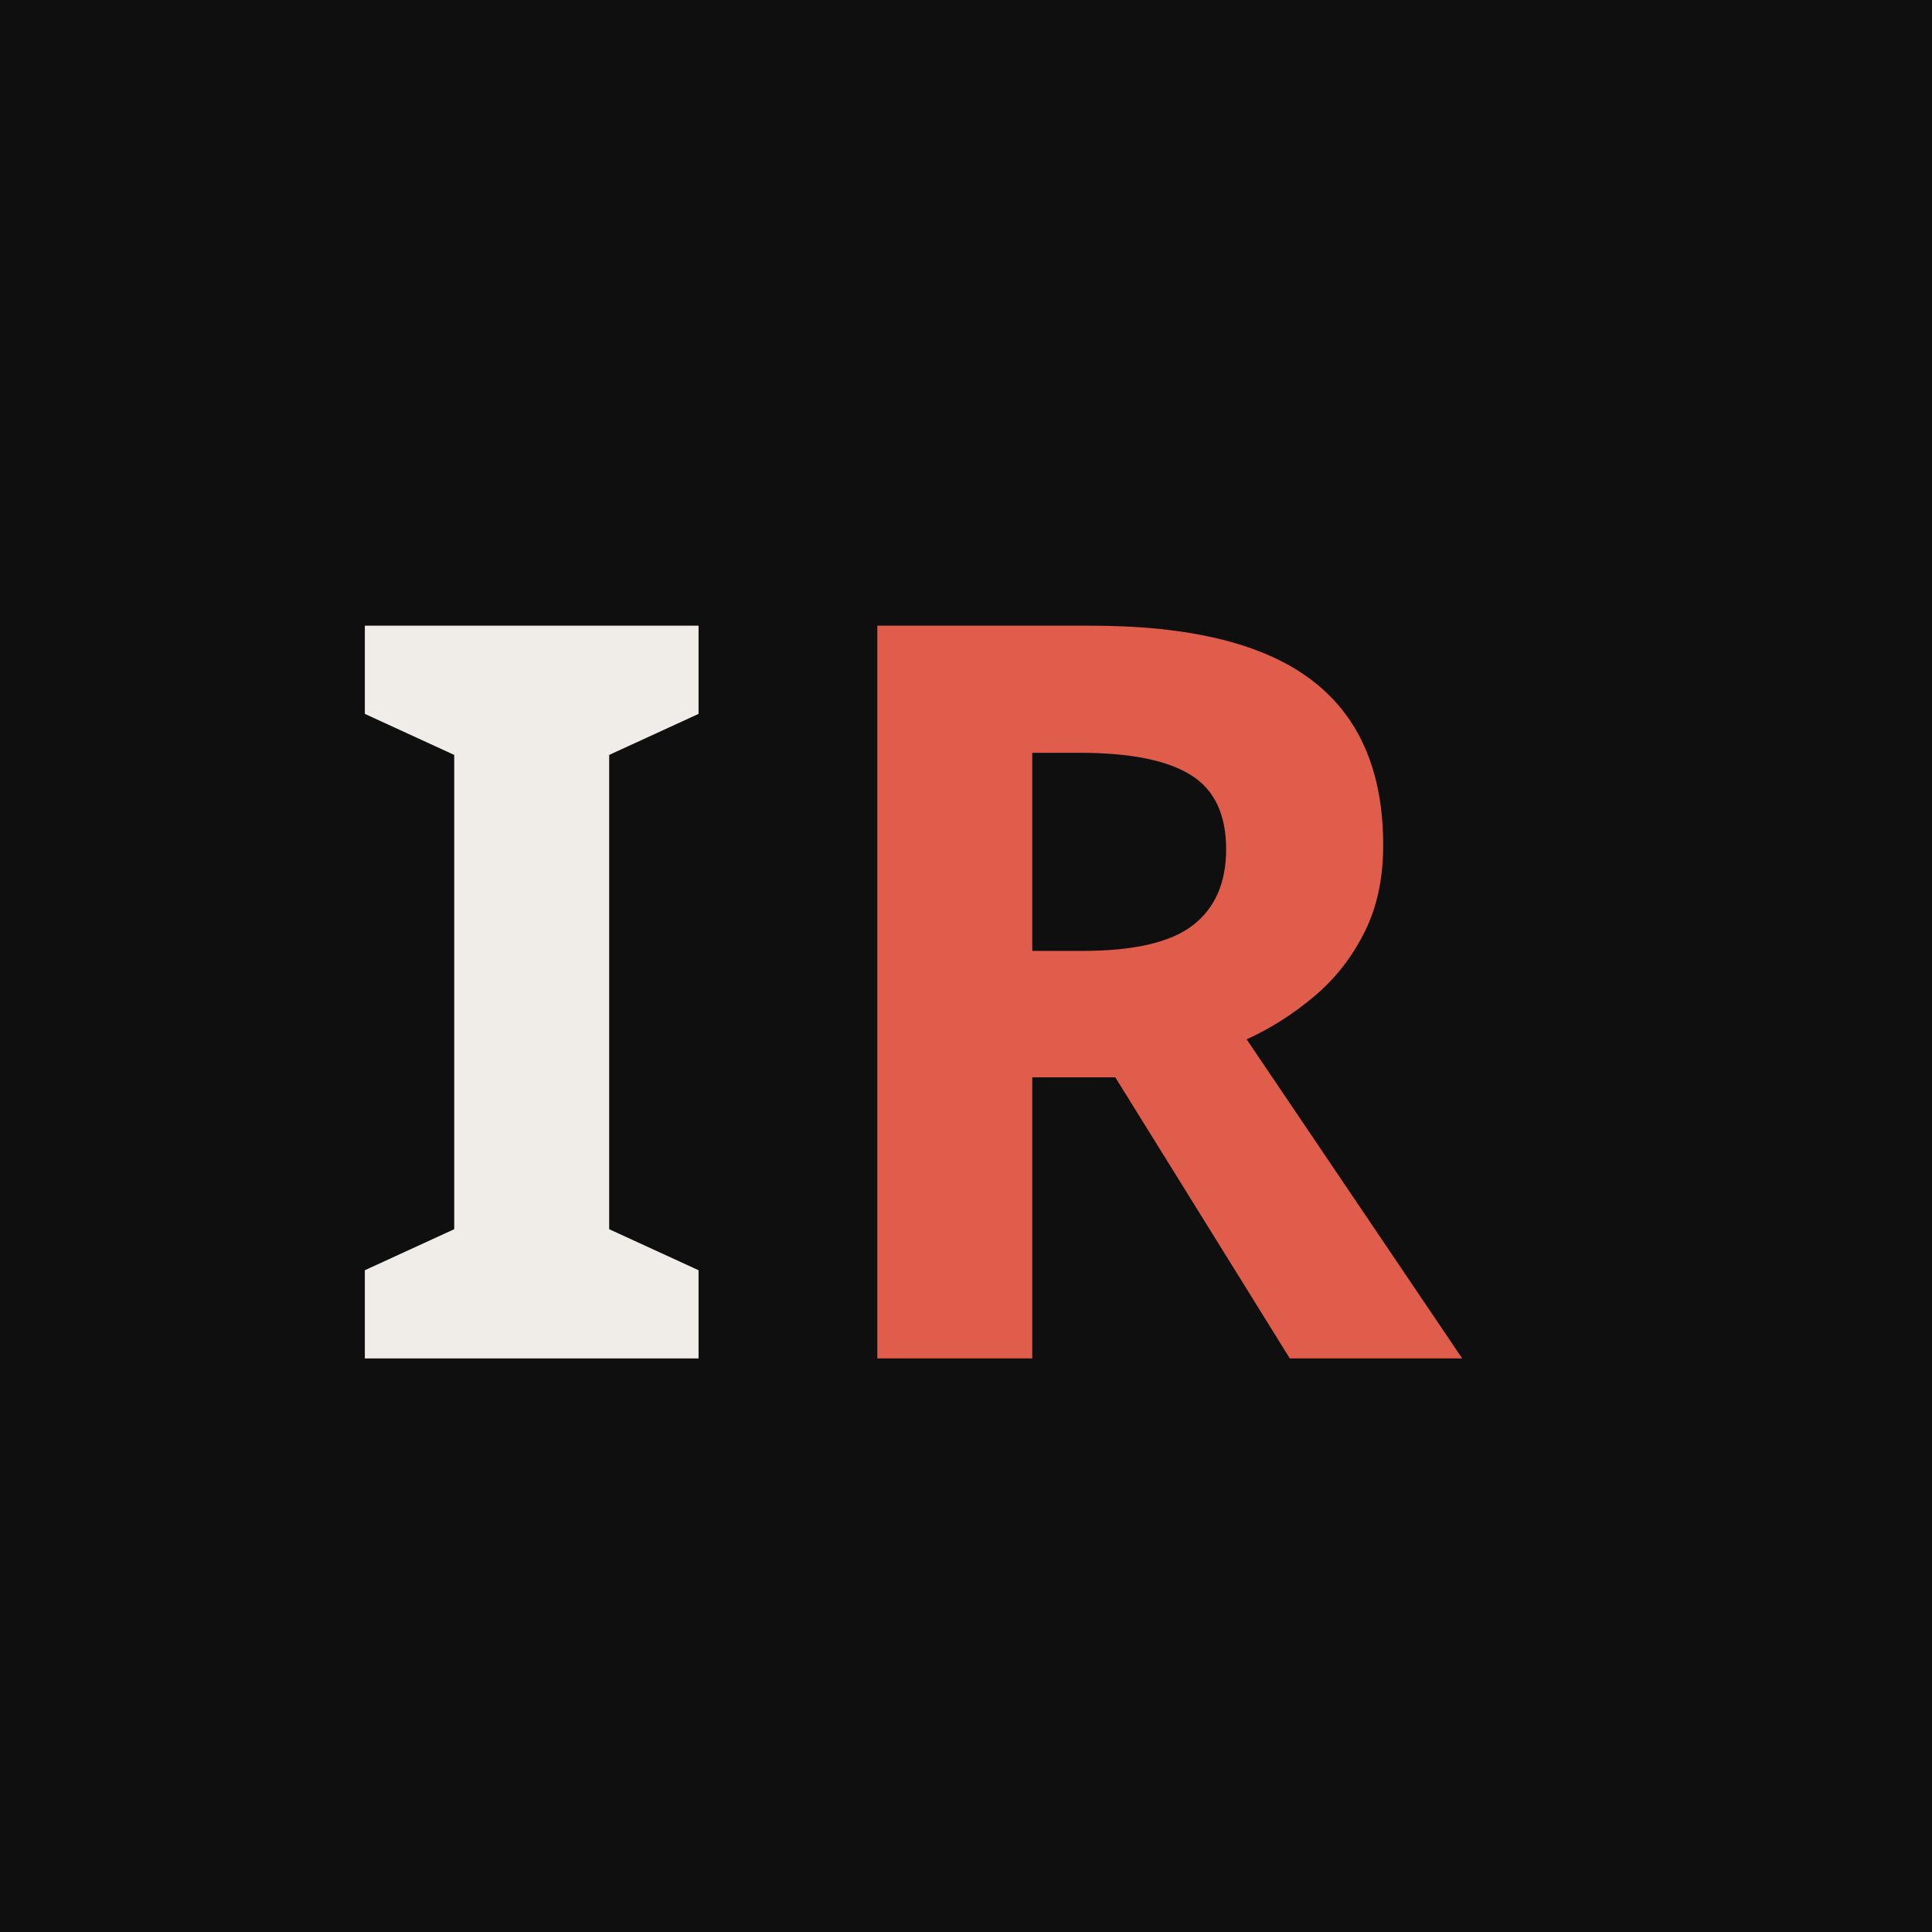
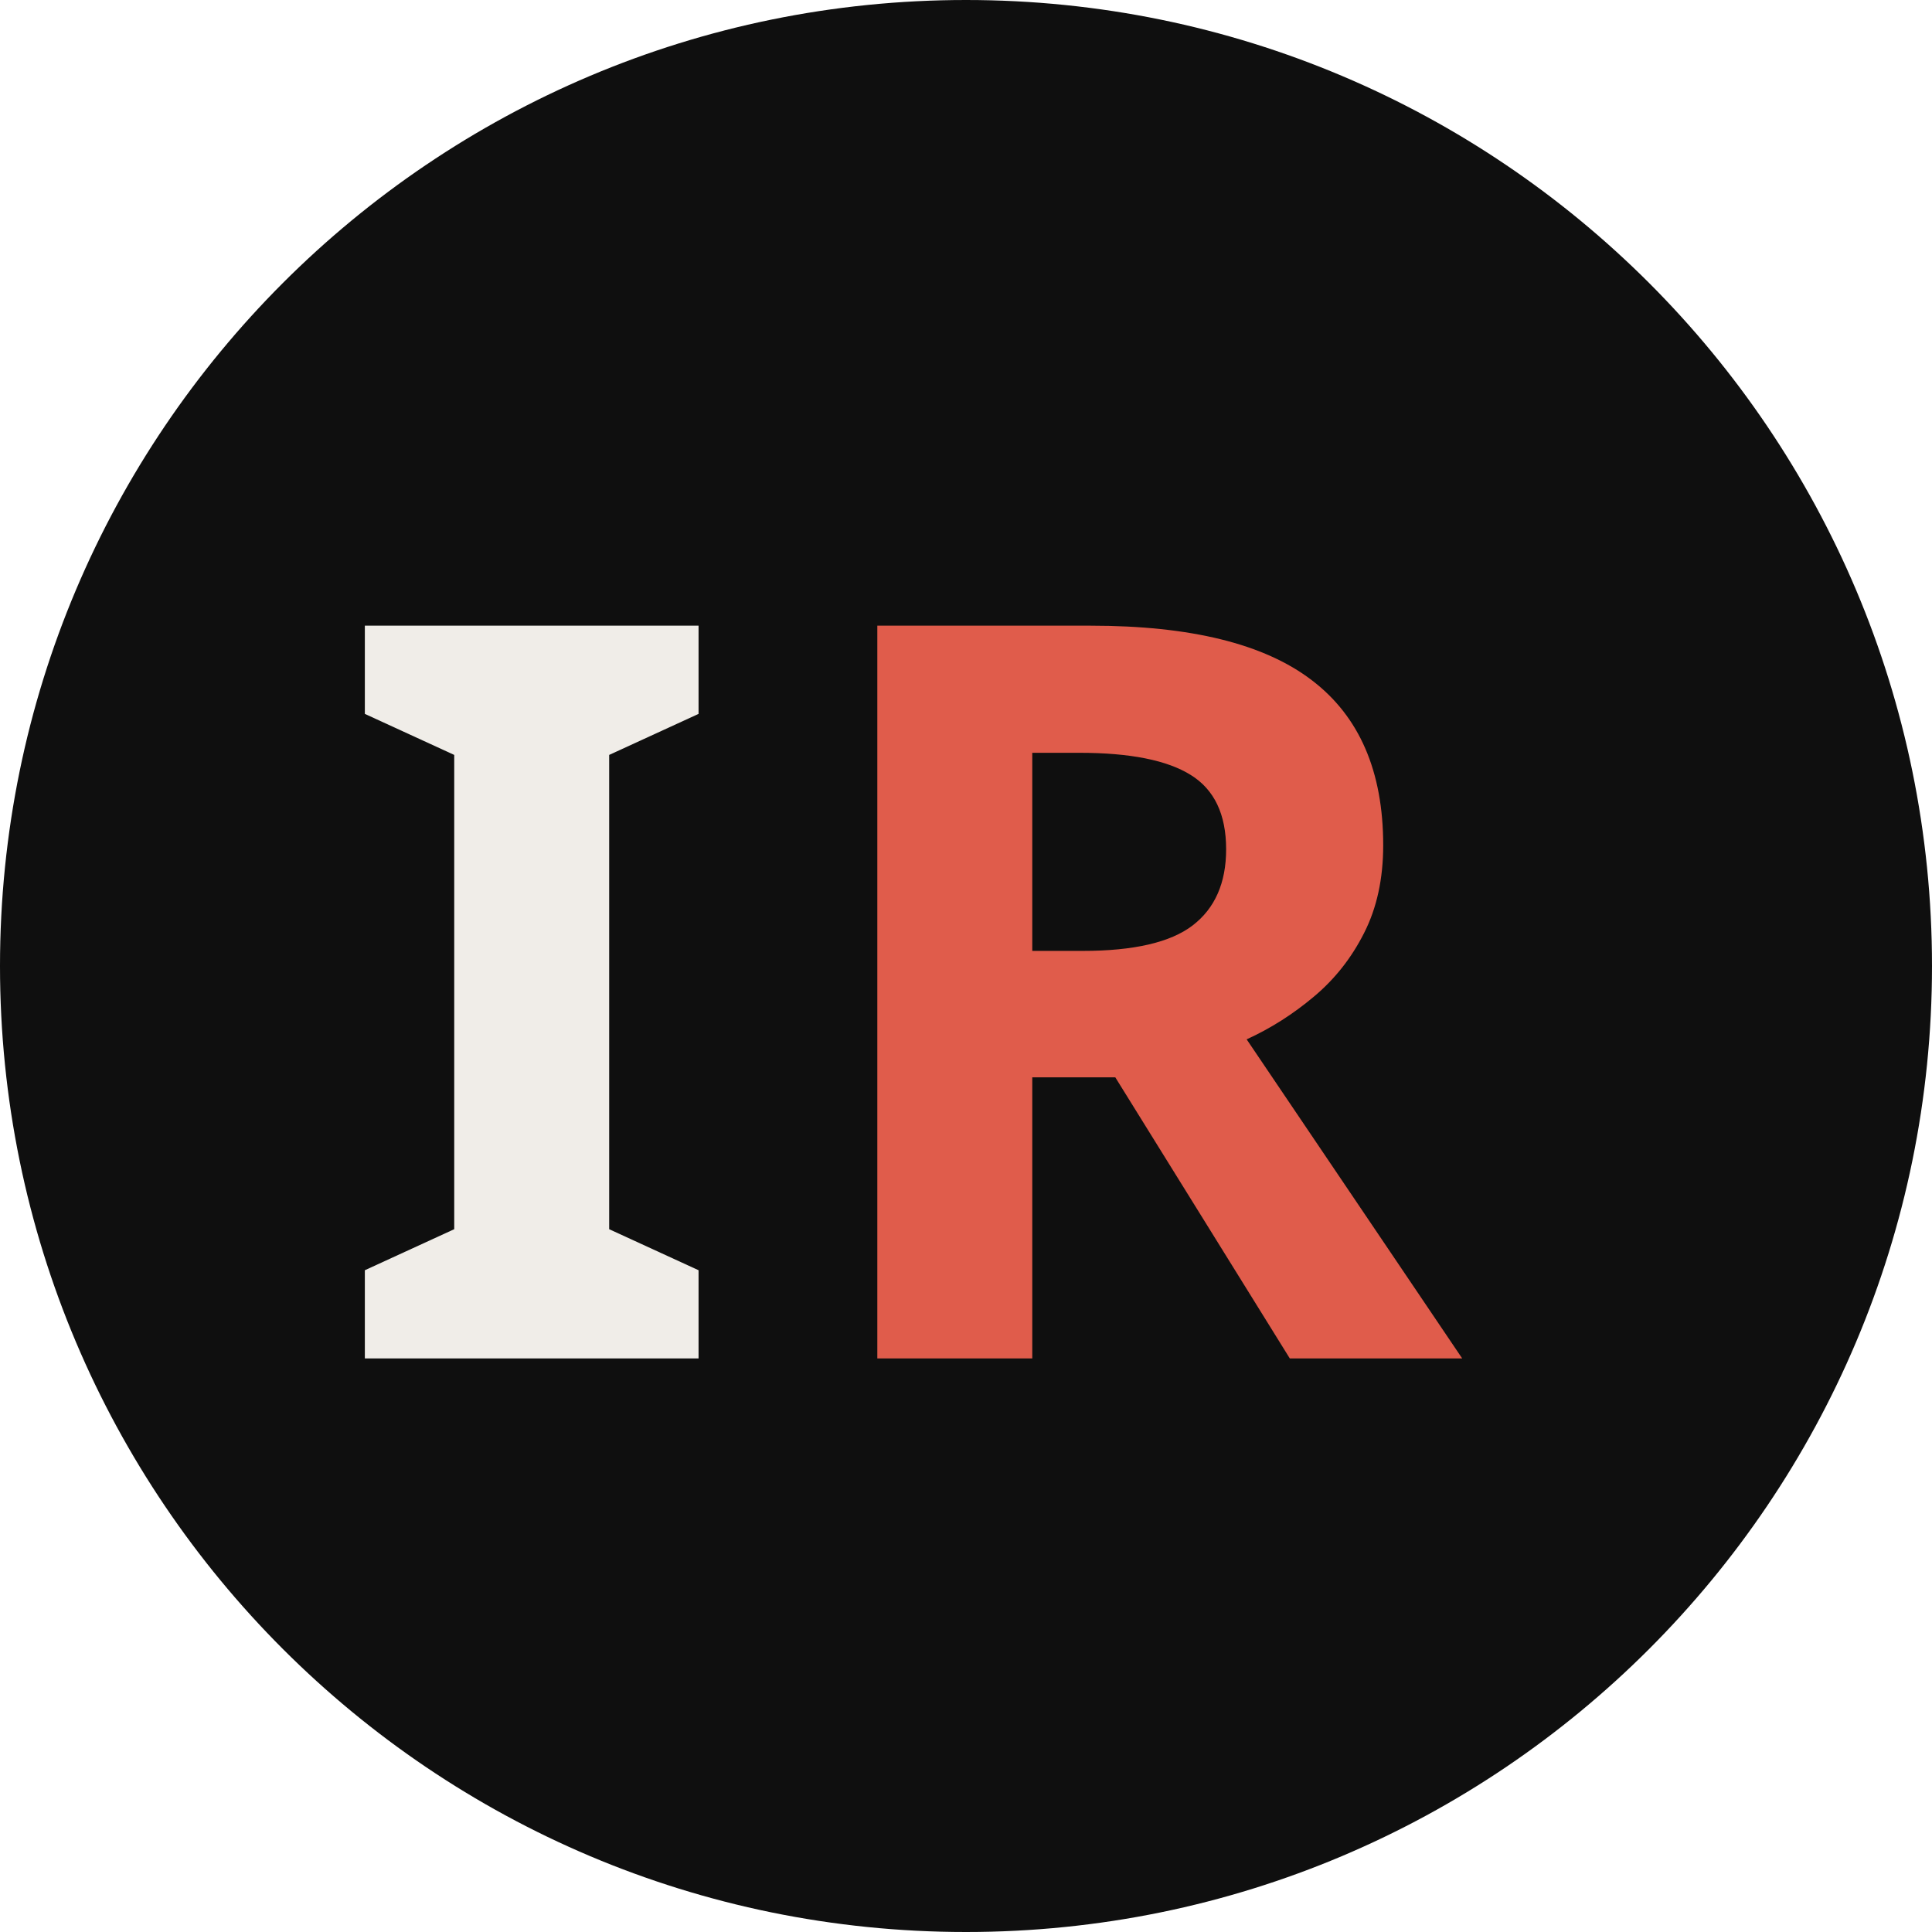
<svg xmlns="http://www.w3.org/2000/svg" viewBox="0 0 128 128">
-   <rect width="128" height="128" fill="#0F0F0F" />
+   <circle cx="64" cy="64" r="64" fill="#0F0F0F" />
  <text x="22" y="90" font-family="'Space Grotesk', sans-serif" font-weight="700" font-size="68" fill="#F0EDE8">I</text>
  <text x="52" y="90" font-family="'Space Grotesk', sans-serif" font-weight="700" font-size="68" fill="#E05C4B">R</text>
</svg>
